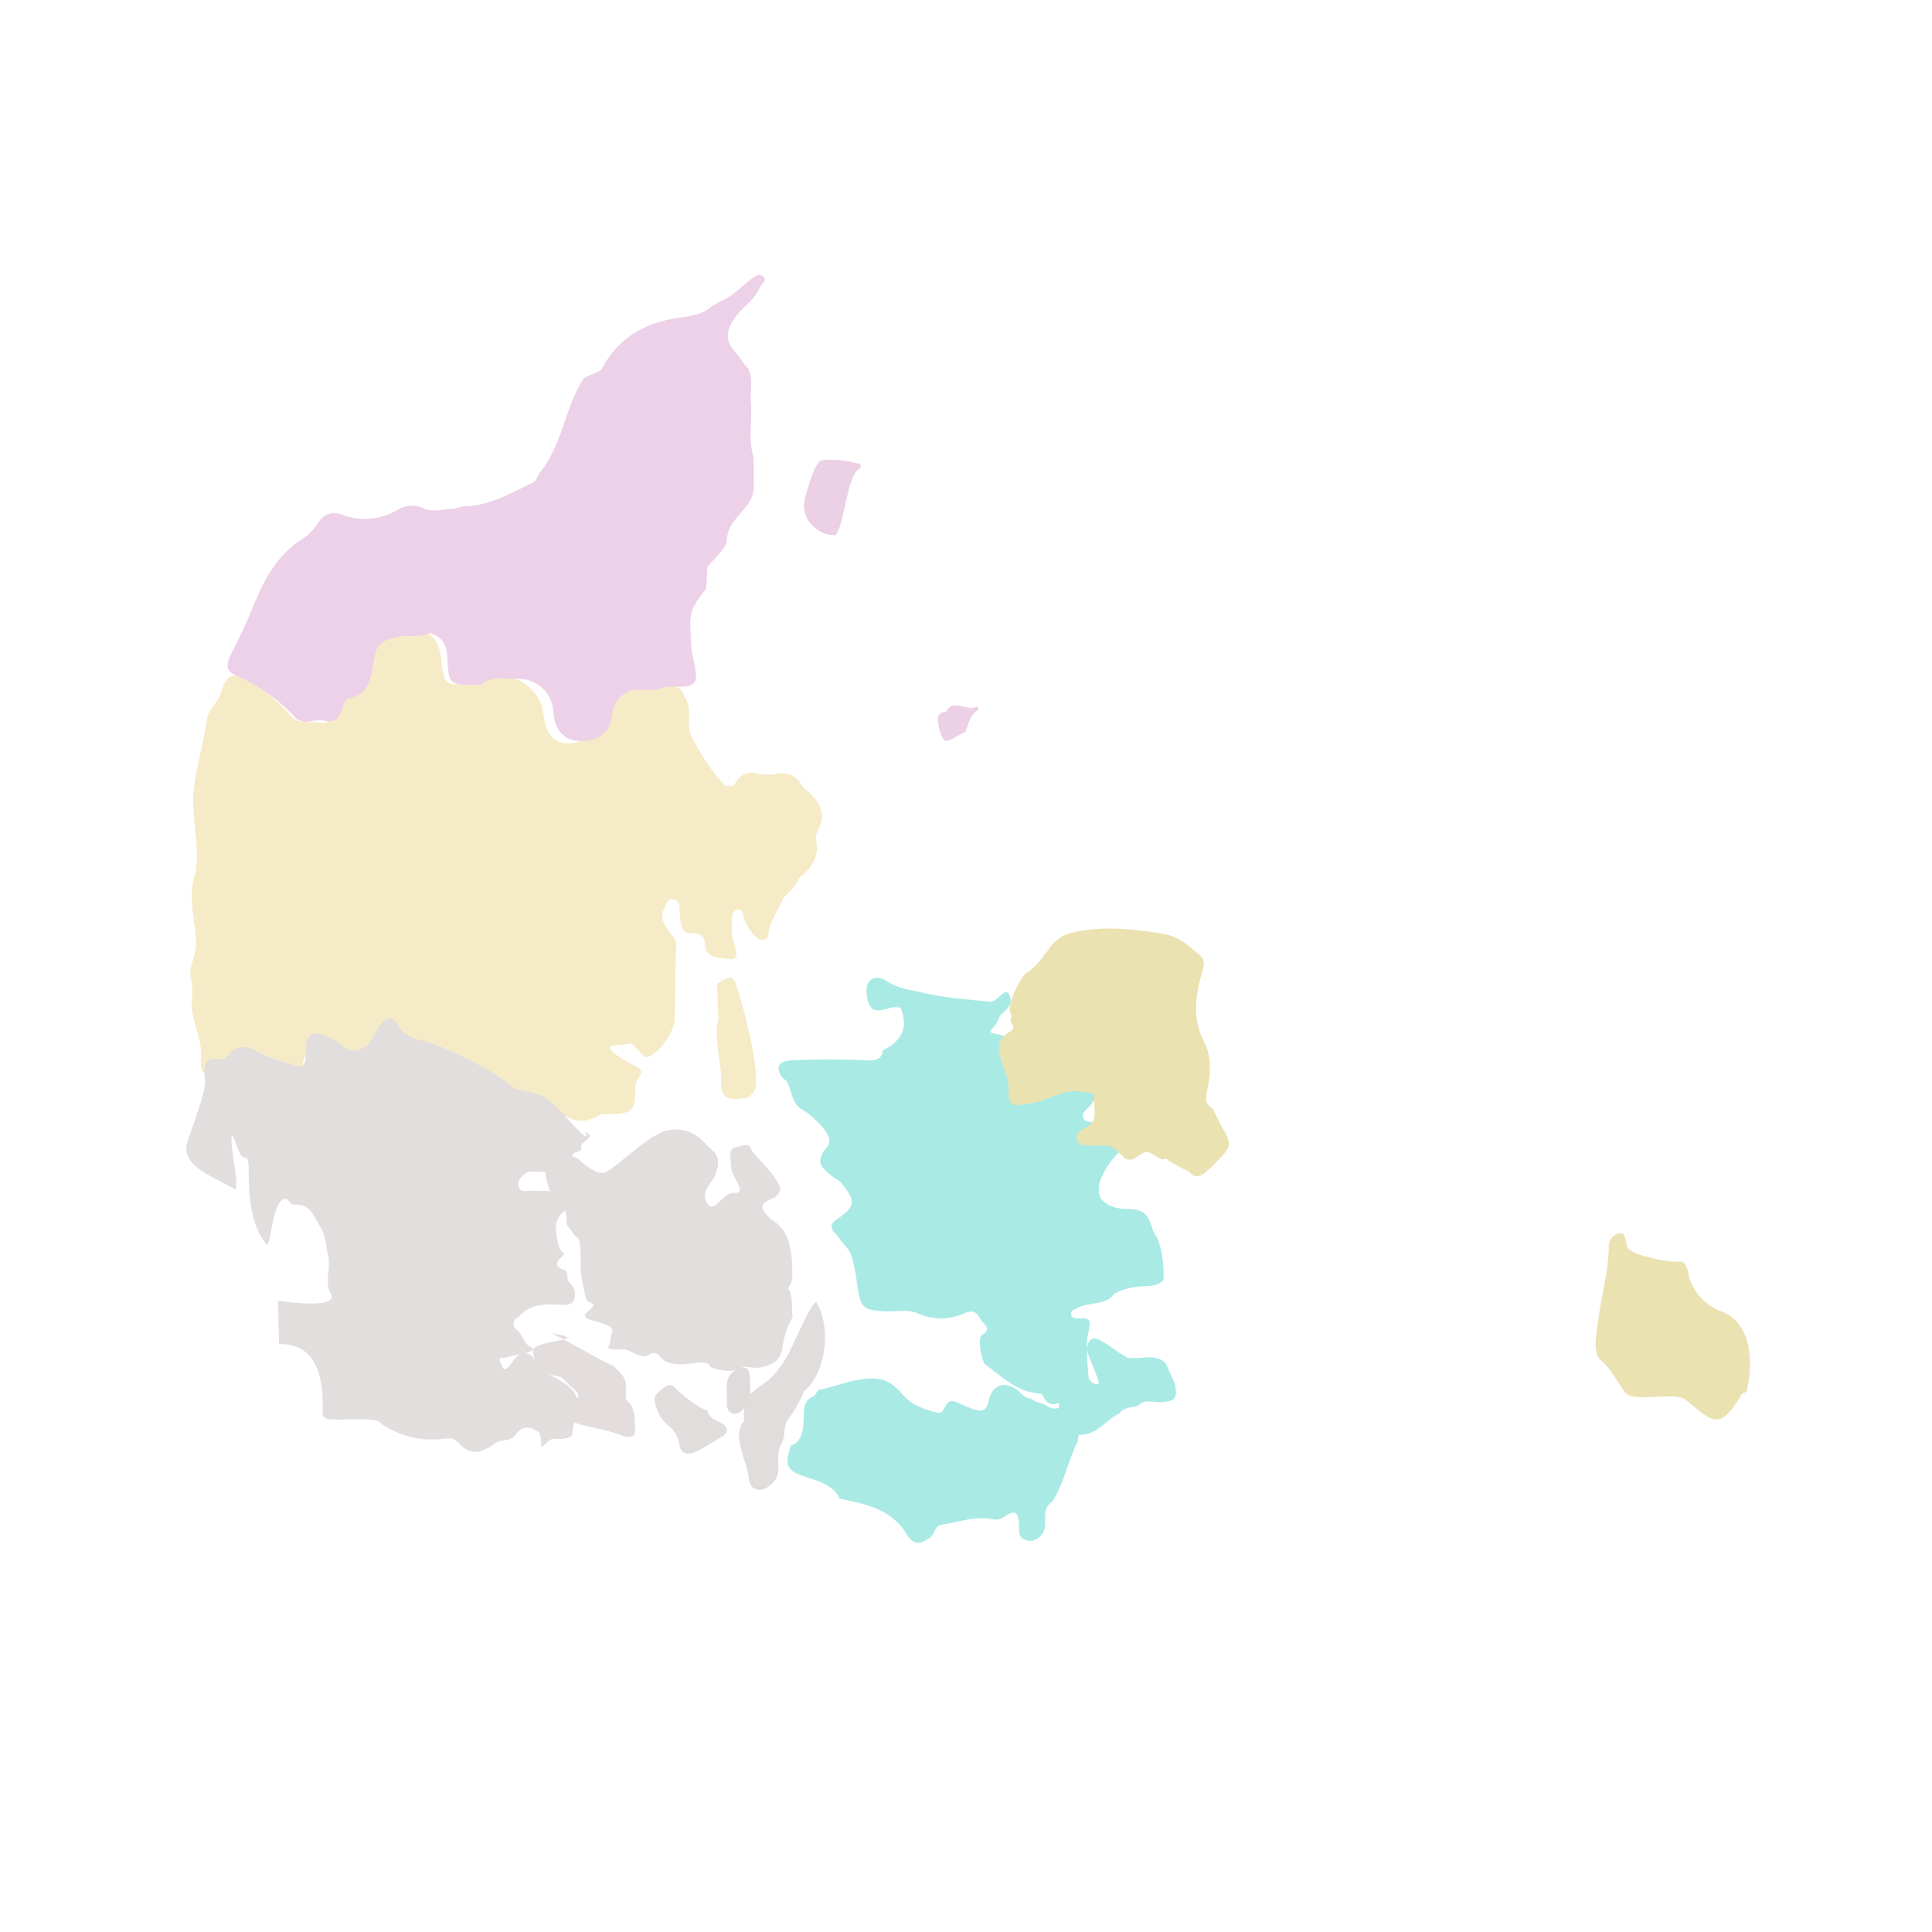
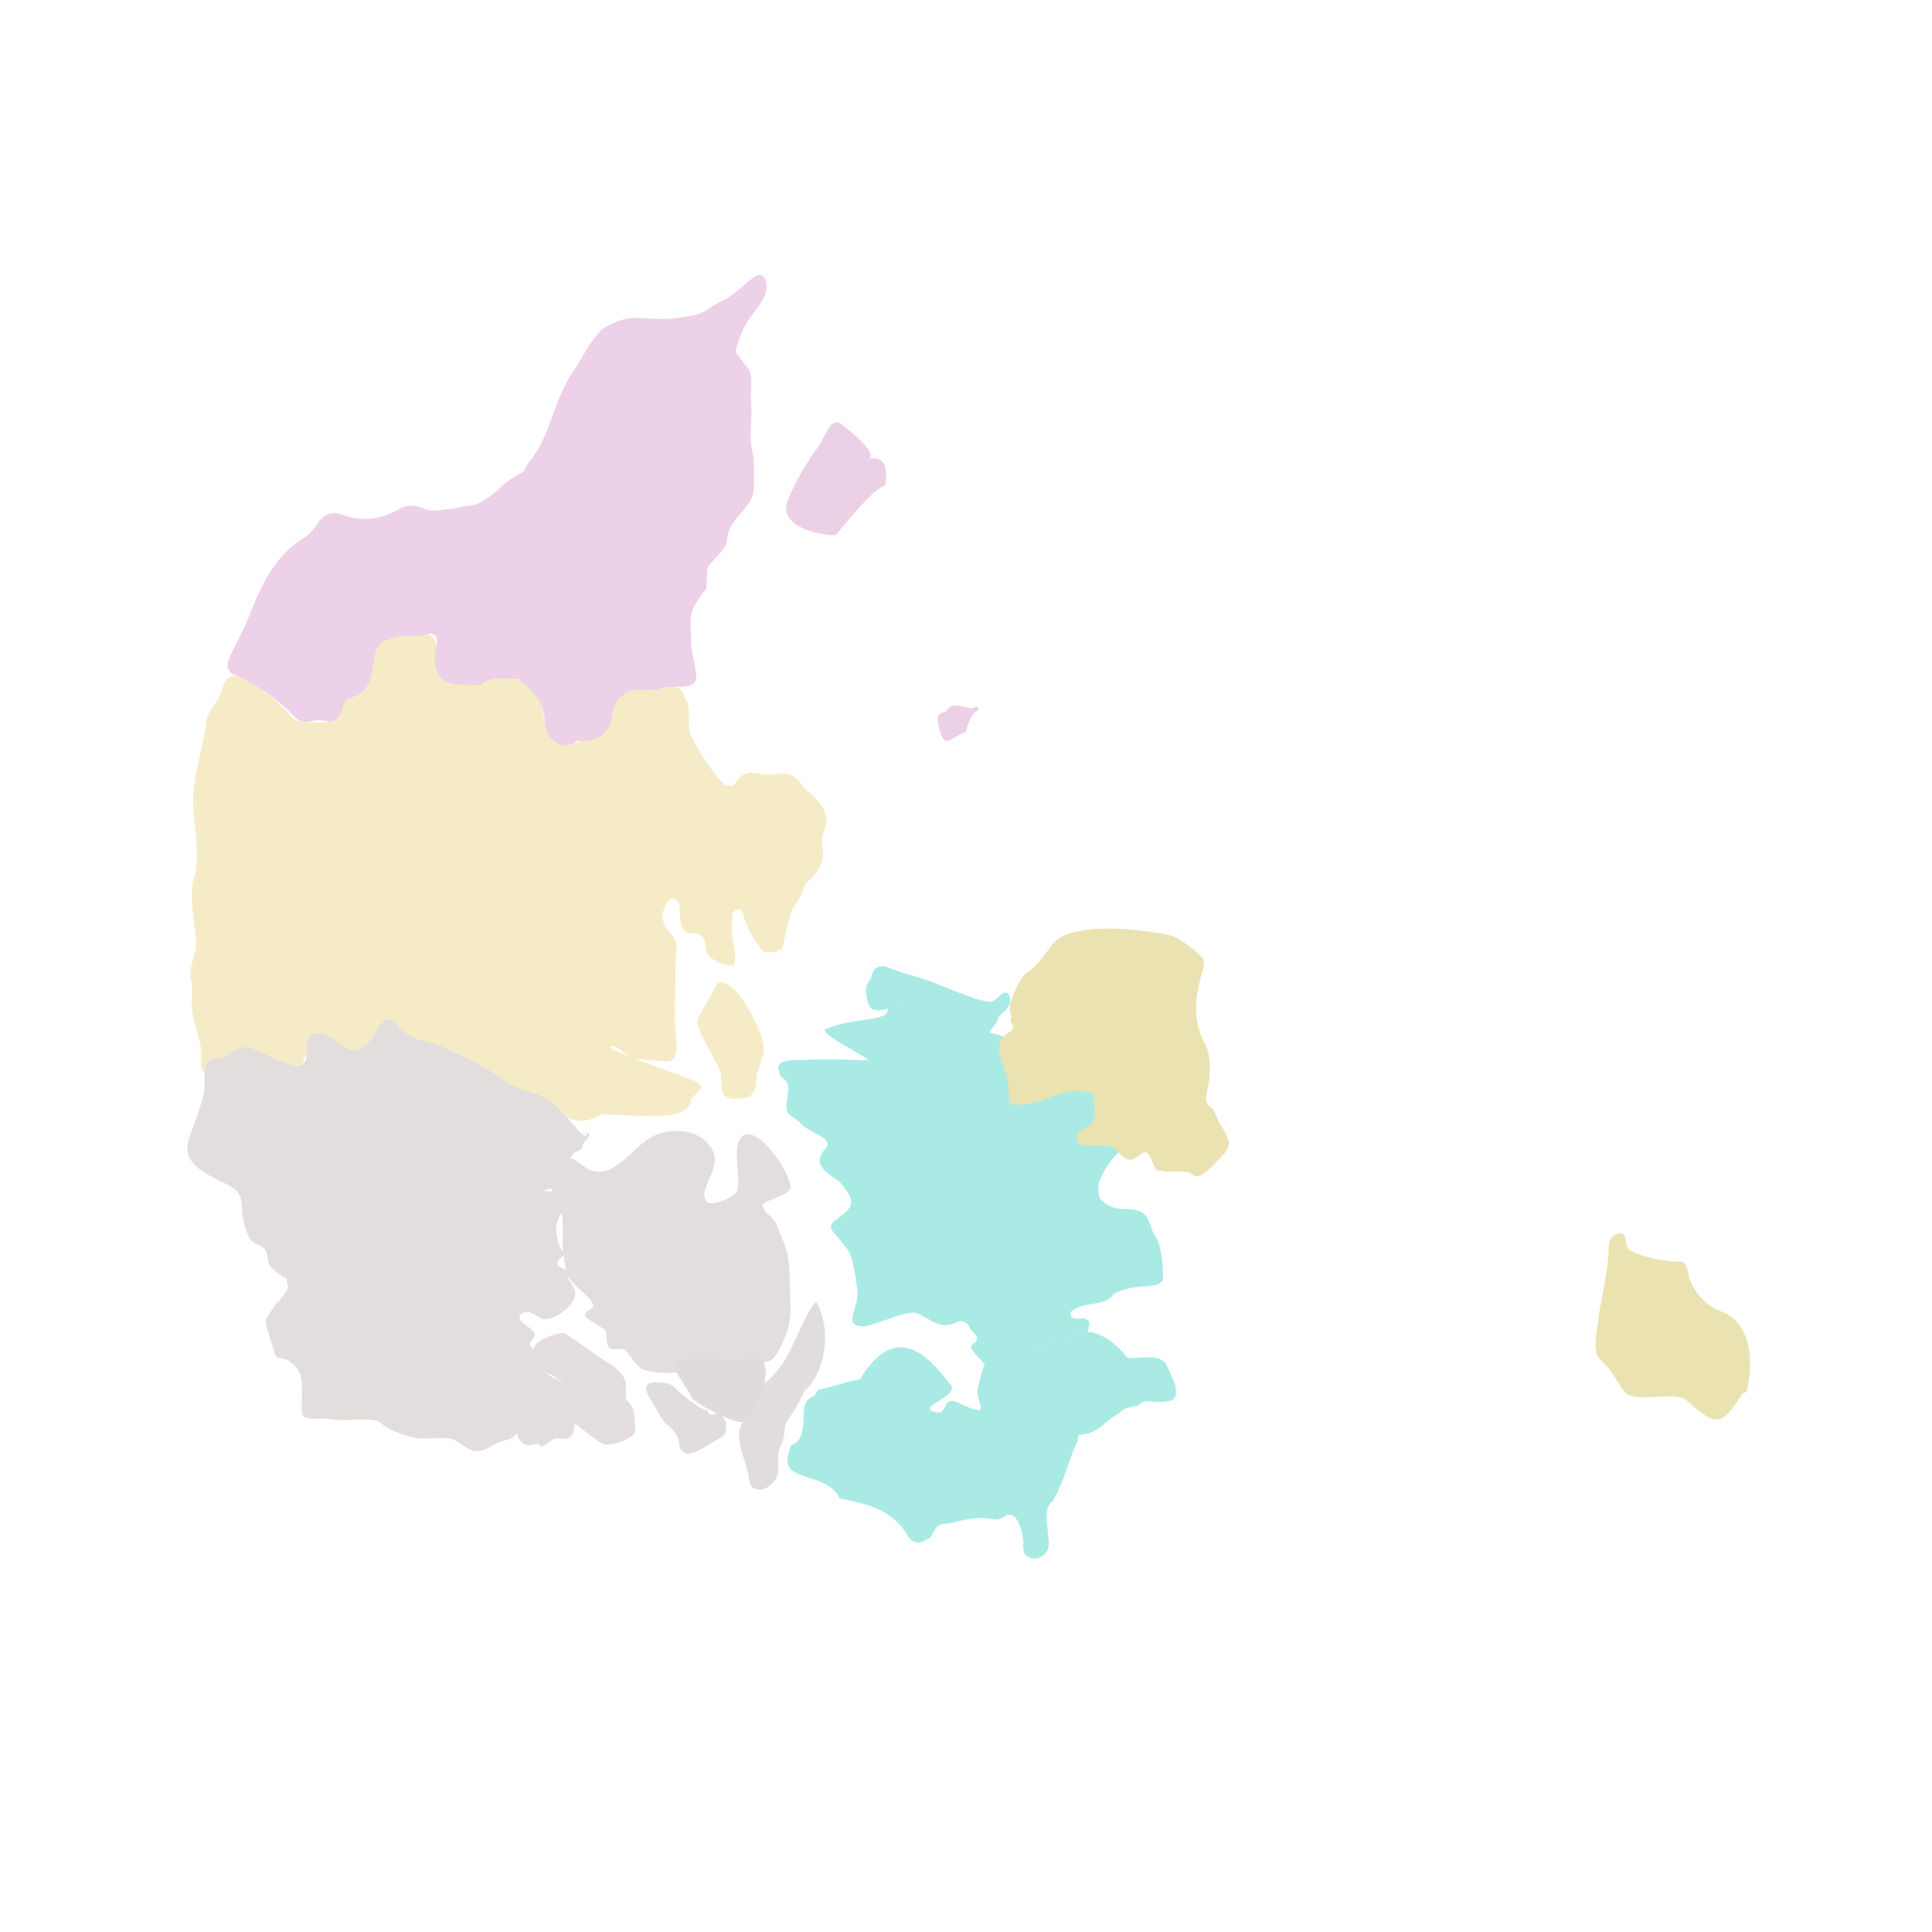
<svg xmlns="http://www.w3.org/2000/svg" id="Layer_2" data-name="Layer 2" width="400" height="400" viewBox="0 0 400 400">
  <g opacity="0.75">
-     <path d="M39.76,206.65v-3.23c-1.2-2.57.88-5.27.83-7.93-.08-4.76-1.9-10.3-.08-14.87.67-4.86-.22-8.62-.5-13.47-.34-5.8,2.06-12.3,2.75-17.87.29-2.33,2.47-3.94,3.12-6.22.9-3.16,2.13-3.87,5-2.36A30.48,30.48,0,0,1,60,148c1.78,2.07,3.63,1.3,5.62,1.54,2.49.32,3.72-.49,4.31-2.88a2.75,2.75,0,0,1,1.68-2,6.61,6.61,0,0,0,4.07-6.13c.25-4.48,2.4-6.58,6.29-7.42a22.71,22.71,0,0,1,5.38-.47c2.84.86,3.7,3.21,4,5.88.69,5.36.67,5.36,6,5,4.44-1.51,8.86-2.67,12.78,1.3a8.28,8.28,0,0,1,2.38,5.06c.45,4,2,5.83,4.85,6,3.13.22,5-1.33,5.88-5.44a7.6,7.6,0,0,1,4.47-5.8,17.79,17.79,0,0,1,5-.4,18,18,0,0,0,5.16-.11,2.86,2.86,0,0,1,3.71,1.77,3.08,3.08,0,0,1,.09.3c1.62,2.25.69,4.89,1.06,7.33,1.56,3.47,4.8,8.67,7.45,11.13h1.72c1.16-2.13,2.69-3.19,5.22-2.46a10,10,0,0,0,3.87,0,4.58,4.58,0,0,1,5.12,2.58,1.53,1.53,0,0,0,.45.46c2.55,2,4.51,4.67,3.2,7.74-.4.93-1,1.88-.8,2.84.79,3.72-1.11,6.05-3.65,8.1-.48,1.91-2.26,2.76-3.24,4.25-.84,2.07-2.33,4.09-2.87,6.28-.23.94.15,2.13-1.38,2.18-1.34,0-3-2.48-3.66-4.14-.34-.83-.21-2.41-1.52-2.18s-1,1.76-1.08,2.85v2.38c0,1.18,2,5.13,0,5-1.49-.07-5.6-.08-5.57-2.62,0-2.07-1.1-2.81-2.94-2.68-2.12.15-2.34-3-2.34-5,0-1-.24-1.86-1.29-2.07-1.21-.26-1.42,1-1.78,1.65-1.2,2.14-.23,3.66,1.76,6.14a3.37,3.37,0,0,1,.61,2.26c-.22,4.14-.22,10.53-.3,14.62-.06,2.81-3.32,7.52-5.86,8.09-.7.16-2.64-3-3.3-2.87-1.7.28-1.81.21-4.2.54-1,.73,3.56,3.37,5.19,4.12,2.84,1.31-.08,2,0,4.75.09,5.42-1.39,5.12-7.25,5.25-4.36,2.89-7.47.71-11.53-2.9-1.35-1.2-3-1.75-4-.35-2.06,2.77-4.34,1.9-6.77,1.17a8.35,8.35,0,0,1-2.49-1.76c-4.54-3.48-9.34-6.47-14.92-7.72a9.06,9.06,0,0,1-4.59-2.94c-1.63-2-2.55-.57-3.48.8s-1.58,3.55-3.84,3.72c-2,.23-3.51-.85-5.14-1.8-3.49-2.07-4.52-1.48-5,2.46-.19,1.75-.59,3.17-2.73,2.89a22.48,22.48,0,0,1-6.27-2.77,4.92,4.92,0,0,0-6.12.05,3.58,3.58,0,0,1-4.46,1c-1.78-.82-1.36-2.43-1.28-3.81C41.84,214.74,39.25,210.73,39.76,206.65Z" fill="#f1e5b4" />
-     <path d="M89,131.07c-1.75.86-3.64.55-5.49.6-5.28,1-5.58,1.5-6.34,6.5-.41,2.67-1.12,5.52-4.55,6.28-1.33.3-1.43,1.31-1.71,2.21-.59,1.91-1.49,3.17-3.9,2.51a8.23,8.23,0,0,0-3,.23,3.14,3.14,0,0,1-2.82-.78,36.89,36.89,0,0,0-12.49-8.84c-2.44-1-1.53-3-.78-4.5a102.07,102.07,0,0,0,4.67-10.2h0c2.3-5.5,5.11-10.65,10.62-13.89a11,11,0,0,0,2.08-2.1c1.33-2.4,3.12-3.55,5.91-2.39a13.23,13.23,0,0,0,10.88-1,5.5,5.5,0,0,1,5.5-.48c2.08,1,4.16.09,6.32.15l2.08-.56c5.29,0,9.57-2.66,14.09-4.74,1-.45,1.13-1.23,1.51-2h0c4.86-5.72,5.2-13.35,9.18-19.57.65-.88,3.34-1.23,3.86-2.19h0c3.32-6.25,8.68-9.46,15.86-10.52,2.27-.33,4.91-.56,6.8-2.33l1.79-1c2.43-1,4.16-2.83,6.13-4.42.72-.58,1.77-1.55,2.67-.9,1.22.87-.28,1.67-.6,2.46-1.1,2.71-3.89,4.16-5.42,6.61s-1.7,4.44.37,6.67c1,1.06,1.59,2.38,2.66,3.37,1.17,2.29.36,4.73.58,7.1.34,3.78-.67,7.62.58,11.35v5.44c.5,5-5.05,6.52-5.54,11.36-.06,2.31-2.66,4-4.05,5.92l-.26,4.5c-4.07,4.91-3.25,5.84-3.12,11.26.07,2.13.84,4.24,1,6.4.19,1.71-.55,2.33-2.21,2.54-1.89.24-3.89-.35-5.68.69l-5.32.05a6,6,0,0,0-4.16,5.39c-.48,3.75-3.41,5.52-7.29,5.13-2.84-.29-4.66-2.57-4.87-6.1a7.09,7.09,0,0,0-7.41-6.72H107c-2.54.06-5.28-.76-7.47,1.25h-.68c-5.89,0-5.89,0-6.24-5.57C92.56,133.85,91.75,131.81,89,131.07Z" fill="#e7c1e0" />
-     <path d="M166.35,229.88c-2.42-1.23-2.32-3.68-3.28-5.65-.24-.67-1.09-.91-1.37-1.5-1.09-2-.4-3,2-3.18a155.68,155.68,0,0,1,15.94,0c1.73.11,3.14-.49,3.08-2,5.29-2.78,4.79-5.9,3.79-8.78-2-1.68-.16.1,0,0,1.33-2.44,1.25.59,0,0-1.92-.91-3.64,1-5.68.22h0c-1.29-.64-1.82-4.18-1.13-5.37a2.45,2.45,0,0,1,.28-.39c1-1.31,2.62-.79,3.78,0,2.19,1.43,4.74,1.75,7.25,2.27,3.64,1,10.31,1.54,14,1.89,1.52.14,3.12-3.33,4-1.4s-.64,3.11-2,4.28c-1.21,3.65-3.7,3.21-.12,3.92a2.58,2.58,0,0,1,1.89,1.75c1.68,1.77,1.36,4,1.3,6s.47,3.22,3,2.32c2.19-.77,4.57-.9,6.75-2s4.7-1.33,6.71.39c1.5,1.28.82,4.53-1.15,6.61-.62.66-1.56,1.22-1.09,2.23s1.62.74,2.52.79a11,11,0,0,1,4.55.72,4.06,4.06,0,0,1,1.27,1,2.89,2.89,0,0,1-.55,4.19,15.42,15.42,0,0,0-3.9,5.33,5.34,5.34,0,0,0-.31,4.62l1.09,1a7,7,0,0,0,3.61,1.12c4.25.08,5,.71,6.21,4.72a2.23,2.23,0,0,0,.56.83c1.31,2.44,1.71,6.76,1.52,9.27-1.68,1.63-4,1-6,1.41a11.86,11.86,0,0,0-4.22,1.4c-1.53,2.42-5.39,1.6-7.81,3-.52.29-1.09.41-1.09,1.08,0,.9.78,1,1.52,1,2.61-.2,2.61.43,2.07,2.82-.67,2.91-.16,6.08,0,9.21a1.92,1.92,0,0,0,2,1.6c.83,0-2.46-6.48-2.33-7.31.75-4.65,3.8-.83,8.37,1.8,2.59.53,5.47-1,7.85,1,.43.78,1.77,3.78,2.07,4.6.52,3,0,3.48-3.34,3.62-1.4.06-3-.75-4.2.67-1.36.5-3,.27-4,1.64-2.8,1.33-4.46,4.44-8.14,4.43-.48,0-.43.91-.51,1.44-2.05,4.06-2.78,8.52-5.22,12.39-2.56,1.65-.84,4.4-1.91,6.43-.81,1.09-1.69,2-3.37,1.62-1.93-.48-1.61-1.92-1.65-3.21-.05-2-.43-3.59-3-1.69a3.28,3.28,0,0,1-2.7.48c-3.52-.72-6.74.69-10.11,1.11-2.05.25-1.52,2.66-3.28,3.12-1.84,1.44-3.33.34-4.1-1-3-5.18-8.43-6.37-13.92-7.46-1.09-2.47-3.75-3.46-6.06-4.18-4.86-1.5-5.57-2.31-4-6.88h0c2.73-.6,2.57-4.77,2.64-6.83.05-1.58.49-2.73,2.13-3.33l.86-1.28c2.67-.49,6-1.76,8.67-2.17,4.12-.62,6.12.09,8.45,2.74,2.05,2.33,3.34,2.93,6.75,3.94,1.73.52,1.84,0,2.45-1.17,1.22-2.38,2.88,0,6.76.89,1.45.31,1.92-.8,2.19-2,.64-3.37,3.48-4.31,6.2-2,.8.68,1.33,1.54,2.56,1.54,1.18,1,2.26.79,3.47,1.59a2.58,2.58,0,0,0,2.25.38c.52-1.52-.62-.87-.62-.87-.87.25-1.87.06-2.88-2.1-5-.15-8.06-3.44-11.6-6-.37-.26,0,.14-.25-.23-.64-.93-1.47-5.28-.52-5.88,2.38-1.55,0-2.41-.44-3.5-.59-1.34-1.52-1.76-3.13-1.07a11.7,11.7,0,0,1-9.67.07c-2.28-1-4.68-.28-7-.45-4.28-.29-4.84-.73-5.47-4.71-.3-2.08-.83-6.82-2.15-8.31-.9-1-1.62-2.18-2.58-3.15s-1-1.94.26-2.76h0c4.12-2.86,4.23-3.85.8-7.93l-1.5-1c-2.11-1.66-3.9-3-1.28-6,1.64-1.9-.69-4.29-2.44-5.87A10.26,10.26,0,0,0,166.35,229.88Z" fill="#8ce3dc" />
-     <path d="M103.78,223.21l1.66,1.28c2,1.9,5,1.17,7.31,2.68a22.17,22.17,0,0,1,4.57,4.27c5.5,6.22,4,3,3.67,2.88,2.74.87-.52,1.94-.73,3a.69.69,0,0,1-.26,1l0,0c-.56.15-1.35.36-1.45.8-1.06,4.45-4.73,3.39-7.89,3.47a2.5,2.5,0,0,0-2,.43c-.89.76-1.73,1.63-1.2,2.83s1.82.59,2.78.69a24.05,24.05,0,0,0,2.44,0c.73,0,5.57.65,5.65,1.49s.4,1.67-.46,2.11c-3.75,1.9-2.82,5.05-2.17,7.88.38,1.66,1.88,1.12.46,2.36s-1,2.09.78,2.58c.76.21.28,1.9.89,2.5a3.34,3.34,0,0,1,1.16,3.28c-.38,1.58-1.83,1.47-3.11,1.39-3.18-.19-6.26-.12-8.48,2.53a1.48,1.48,0,0,0-1,1.91,1.51,1.51,0,0,0,.61.75c1.31,1,1.27,2.85,3.09,3.72,1.61.78-3.37,1.43-4.91,1.92s-2.36-.63-1.26,1.92c.92,2.12,2.3-2.07,3.86-2.53s2.41.06,3.29,1.78c1.6,3.16,9.54,4.21,8.22,9-.28.62-.68,5.1-.8,5.75-.17,1-2.56,1.19-3.73,1s-2.7,2.34-2.73,1.52c0-1.09.06-2.49-.81-3.09-1.33-.9-3.06-1.13-4.24.44-1.74,2.32-2.7.64-4.93,2.42-3,2-5,1.92-7.23-.5a2.07,2.07,0,0,0-1.72-.82,8.54,8.54,0,0,0-1.06,0,18.19,18.19,0,0,1-13.78-3.61h.05c-3-.79-6.15-.19-9.23-.35-1.21-.06-2.36,0-2.3-1.61.2-5.73-.53-14.2-9-14l-.27-9c3.18.5,12.95,1.62,10.89-1.63-1.21-1.91,0-4.9-.39-7.39-.9-3.6-.21-3.91-2.27-7.23-1.06-1.79-1.87-3.81-4.71-3.6-.71.05-1.13-.69-1.6-1.17-3.46-.78-3.18,11.91-4.55,9-4.24-5.5-3.18-15.09-3.45-16.25-.12-.64,0-1.38-1-1.44s-2.17-5.07-2.43-4.32c-.55,1.62,1.51,9.38.77,11-4.5-2.51-11.26-4.82-10.07-9.5.51-2,4.24-11.21,3.7-13.28-.06-2.21-.81-4.84,3.32-4.16.77.13,1.34-.75,1.9-1.28,1.59-1.51,3.26-1.55,5.25-.54a25.53,25.53,0,0,0,7.26,2.7c2.43,1.28,3.18.49,3.18-2,0-4.65,1.33-5.22,5.9-2.89,1.76.9,3,3.3,5.67,1.78,2.12-1,2.57-3.2,3.8-4.81,1.48-1.95,2.47-1.75,3.76-.07,1.12,2.53,3.47,2.76,6,3.53,4.86,1.49,9.36,4,13.78,6.49A13.81,13.81,0,0,0,103.78,223.21Z" fill="#dad3d3" />
-     <path d="M153.69,283.17c-2.18,1.06-4.35.69-6.51-.08-.46-1-1.33-1-2.23-1-2.57.25-6.65,1.17-8.34-1.3a1.48,1.48,0,0,0-2.05-.4h0c-2.14,1.35-3.61-1-5.54-1-.88,0-3.59.23-3-.65.5-.71.25-2,.67-2.75.86-1.61-2.79-2.14-4.59-2.79-3.35-1.23,3.17-2.71-.33-3.71-.64-.18-1.51-5.83-1.53-6.48,0-1.42,0-2.85-.09-4.27-.09-2.22-.21-2.28-1.28-3-.07-.43-1.63-2.08-1.6-2.51.3-3.92-1.69-3.28-3.34-6.59-.29-.46-1.27-3.6-.93-4,1.55-1.15,4.55-4.51,6.77-2.64,1,.86,4.11,3.82,6,2.52,2.91-1.92,7-5.9,10.08-7.51a7.76,7.76,0,0,1,9.45,1c.81.72,1.48,1.63,2.33,2.28,1.88,1.44.92,5.14-.73,6.8-.18.52-.6.93-.74,1.45a2.69,2.69,0,0,0,.61,3c1,.74,1.76-.4,2.43-1s1.66-1.65,2.77-1.56c3.07.23-.63-3.33-.6-5.41,0-1.43-.84-3.68,1-4.07,2.13-.46,2.64-.87,3.19.5s7.39,7.17,5.7,9c-.38.38-.69,1-1.14,1.09-3.71,1.17-2.13,2.77-.41,4.41,3.95,2.26,4.29,6.67,4.34,11.22a3.9,3.9,0,0,1-.94,3c1.2,1.33.71,4.66,1,6a16.18,16.18,0,0,0-2.13,6.5c-.49,2.73-2.56,3.73-5.34,4C155.26,283.23,154.67,282.75,153.69,283.17Z" fill="#dad3d3" />
-     <path d="M241.58,239.8c-1.47,1.08-3.14-1.91-4.81-1.18h0c-1.42.71-2.68,2.6-4.5.6l-.71-.67c-1.55-2.08-3.87-1.17-5.9-1.37-1-.1-2.15.09-2.62-1-.57-1.29.53-2.17,1.46-2.54,3.16-1.44,1.87-4.06,2-6.27.09-1.4-1.2-1.08-2.17-1.31-4-.82-7.1,1.75-10.75,2.33-4.68.74-4.76.89-4.77-3.42,0-2.92-3.56-7.78-1.08-10.35,1.15-1.19,3-1.33,1.51-3-.1-2,.74.09-.1-2-.65-1.65,2.16-7.53,3.51-8.31,2-1.18,3-3,4.39-4.62,1.81-3,4.64-3.75,8.11-4.18,5.28-.65,10.31,0,15.49.79,3.33.48,5.6,2.57,7.86,4.54,1.31,1.15.55,2.8.15,4.33-1.23,4.61-1.75,9,.72,13.69,1.33,2.52,1.38,6.11.71,9.28-.33,1.58-1,3.25,1,4.38l1.43,3c2.85,4.73,2.59,4.7-1.15,8.55-2.29,2.37-3.67,3.19-5,1.72-.42-.45-4.8-2.37-4.87-3" fill="#e3d897" />
-     <path d="M148.73,211.27l-.26-7.62c3.21-2,3.37-1.7,4.45,1.76,1.23,3.92,3.87,14.34,3.61,18.58a3.53,3.53,0,0,1-1.68,3.26h0c-4.86.76-5.67.14-5.58-4.62C149.33,221.06,147.63,212.73,148.73,211.27Z" fill="#f1e5b4" />
+     <path d="M39.76,206.65v-3.23c-1.2-2.57.88-5.27.83-7.93-.08-4.76-1.9-10.3-.08-14.87.67-4.86-.22-8.62-.5-13.47-.34-5.8,2.06-12.3,2.75-17.87.29-2.33,2.47-3.94,3.12-6.22.9-3.16,2.13-3.87,5-2.36A30.48,30.48,0,0,1,60,148c1.78,2.07,3.63,1.3,5.62,1.54,2.49.32,3.72-.49,4.31-2.88a2.75,2.75,0,0,1,1.68-2,6.61,6.61,0,0,0,4.07-6.13c.25-4.48,2.4-6.58,6.29-7.42a22.71,22.71,0,0,1,5.38-.47c2.84.86,3.7,3.21,4,5.88.69,5.36.67,5.36,6,5,4.44-1.51,8.86-2.67,12.78,1.3a8.28,8.28,0,0,1,2.38,5.06c.45,4,2,5.83,4.85,6,3.13.22,5-1.33,5.88-5.44a7.6,7.6,0,0,1,4.47-5.8,17.79,17.79,0,0,1,5-.4,18,18,0,0,0,5.16-.11,2.86,2.86,0,0,1,3.71,1.77,3.08,3.08,0,0,1,.09.3c1.62,2.25.69,4.89,1.06,7.33,1.56,3.47,4.8,8.67,7.45,11.13h1.72c1.16-2.13,2.69-3.19,5.22-2.46a10,10,0,0,0,3.87,0,4.58,4.58,0,0,1,5.12,2.58,1.53,1.53,0,0,0,.45.46c2.55,2,5.56,5.15,4.25,8.21a7.19,7.19,0,0,0-.63,3.5c.79,3.72-.85,5.95-3.39,8a18.51,18.51,0,0,1-2.74,5.25,68.41,68.41,0,0,0-2,7.83c-.23.94-1.89,1.13-3.42,1.17-1.34,0-3.78-5.06-4.44-6.72-.34-.83-.21-2.41-1.52-2.18s-1,1.76-1.08,2.85v2.38c0,1.18,1.66,6.51-.34,6.42-1.49-.07-5.27-1.46-5.24-4,0-2.07-1.1-2.81-2.94-2.68-2.12.15-2.34-3-2.34-5,0-1-.24-1.86-1.29-2.07-1.21-.26-1.42,1-1.78,1.65-1.2,2.14-.23,3.66,1.76,6.14a3.37,3.37,0,0,1,.61,2.26c-.22,4.14-.22,10.53-.3,14.62-.06,2.81,1.32,8.31-1.22,8.88-.7.16-6.29-.62-6.95-.52-1.7.28-2.8-2.93-5.19-2.6-1,.73,15.07,6.12,16.7,6.87,2.84,1.31,2.84,1.31,0,4,.09,5.42-12.9,3.09-18.76,3.23-4.36,2.89-7.47.71-11.53-2.9-1.35-1.2-3-1.75-4-.35-2.06,2.77-4.34,1.9-6.77,1.17a8.35,8.35,0,0,1-2.49-1.76c-4.54-3.48-9.34-6.47-14.92-7.72a9.06,9.06,0,0,1-4.59-2.94c-1.63-2-2.55-.57-3.48.8s-1.58,3.55-3.84,3.72c-2,.23-3.51-.85-5.14-1.8-3.49-2.07-4.52-1.48-5,2.46-.19,1.75-.59,3.17-2.73,2.89a22.48,22.48,0,0,1-6.27-2.77,4.92,4.92,0,0,0-6.12.05,3.58,3.58,0,0,1-4.46,1c-1.78-.82-1.36-2.43-1.28-3.81C41.84,214.74,39.25,210.73,39.76,206.65Z" fill="#f1e5b4" />
+     <path d="M89,131.07c-1.75.86-3.64.55-5.49.6-5.28,1-5.58,1.5-6.34,6.5-.41,2.67-1.12,5.52-4.55,6.28-1.33.3-1.43,1.31-1.71,2.21-.59,1.91-1.49,3.17-3.9,2.51a8.23,8.23,0,0,0-3,.23,3.14,3.14,0,0,1-2.82-.78,36.89,36.89,0,0,0-12.49-8.84c-2.44-1-1.53-3-.78-4.5a102.07,102.07,0,0,0,4.67-10.2h0c2.3-5.5,5.11-10.65,10.62-13.89a11,11,0,0,0,2.08-2.1c1.33-2.4,3.12-3.55,5.91-2.39a13.23,13.23,0,0,0,10.88-1,5.5,5.5,0,0,1,5.5-.48c2.08,1,4.16.09,6.32.15l2.08-.56c5.29,0,7.26-4.73,11.78-6.81,1-.45,1.13-1.23,1.51-2h0c4.86-5.72,5-12.28,9-18.5.65-.88,3.31-5.29,3.83-6.25l2.42-3c6.5-4.25,8.79-1.4,16-2.46,2.27-.33,4.91-.56,6.8-2.33l1.79-1c2.43-1,4.16-2.83,6.13-4.42.72-.58,1.77-1.55,2.67-.9,1.22.87.79,3.07.47,3.86-1.1,2.71-2.05,3-3.58,5.5a22,22,0,0,0-2.54,6.38c1,1.06,1.59,2.38,2.66,3.37,1.17,2.29.36,4.73.58,7.1.34,3.78-.67,7.62.58,11.35v5.44c.5,5-5.05,6.52-5.54,11.36-.06,2.31-2.66,4-4.05,5.92l-.26,4.5c-4.07,4.91-3.25,5.84-3.12,11.26.07,2.13.84,4.24,1,6.4.19,1.71-.55,2.33-2.21,2.54-1.89.24-3.89-.35-5.68.69l-5.32.05a6,6,0,0,0-4.16,5.39c-.48,3.75-3.41,5.52-7.29,5.13-2.7,2.37-6.44-.1-6.65-3.63-.12-3.82-1.3-5.91-5.63-9.18H107c-2.54.06-5.28-.76-7.47,1.25h-.68c-5.89,0-8.53,0-8.88-5.57C89.93,133.85,91.75,131.81,89,131.07Z" fill="#e7c1e0" />
+     <path d="M225.37,275.77s3.88,0,8,5.29c2.59.53,5.47-1,7.85,1,.43.78,1.77,3.78,2.07,4.6.52,3,0,3.48-3.34,3.62-1.4.06-3-.75-4.2.67-1.36.5-3,.27-4,1.64-2.8,1.33-4.46,4.44-8.14,4.43-.48,0-.43.91-.51,1.44-2.05,4.06-2.78,8.52-5.22,12.39-2.56,1.65,0,8.09-1,10.12-.81,1.09-1.69,2-3.37,1.62-1.93-.48-1.61-1.92-1.65-3.21-.05-2-1.3-7.28-3.91-5.39a3.28,3.28,0,0,1-2.7.48c-3.52-.72-6.74.69-10.11,1.11-2.05.25-1.52,2.66-3.28,3.12-1.84,1.44-3.33.34-4.1-1-3-5.18-8.43-6.37-13.92-7.46-1.09-2.47-3.75-3.46-6.06-4.18-4.86-1.5-5.57-2.31-4-6.88h0c2.73-.6,2.57-4.77,2.64-6.83.05-1.58.49-2.73,2.13-3.33l.86-1.28c2.67-.49,6-1.76,8.67-2.17,8.43-14.21,16.37-1.55,18.7,1.11,2.05,2.33-6.91,4.56-3.5,5.58,1.73.52,1.84,0,2.45-1.17,1.22-2.38,2.88,0,6.76.89,1.45.31-.38-2.87-.11-4.1.64-3.37,1.42-5.63,1.67-5.39" fill="#8ce3dc" />
+     <path d="M204,282.56c-.37-.26,0,.14-.25-.23-.64-.93-3.46-3.28-2.51-3.88,2.38-1.55,0-2.41-.44-3.5-.59-1.34-1.52-1.76-3.13-1.07-3,1.42-4.62-.56-7.68-1.93-2.28-1-9.18,2.82-11.52,2.65-4.28-.29-.34-3.83-1-7.81-.3-2.08-.83-6.82-2.15-8.31-.9-1-1.62-2.18-2.58-3.15s-1-1.94.26-2.76h0c4.12-2.86,4.23-3.85.8-7.93l-1.5-1c-2.11-1.66-3.9-3-1.28-6,1.64-1.9-3-3-4.78-4.61a10.26,10.26,0,0,0-2.3-1.9c-2.42-1.23,0-4.93-.94-6.9-.24-.67-1.09-.91-1.37-1.5-1.09-2-.4-3,2-3.18a155.68,155.68,0,0,1,15.94,0c1.73.11-8.8-4.76-8.85-6.3,5.29-2.78,14-1.59,13-4.47-2-1.68,2.55.07,2.7,0,1.33-2.44,1.25.59,0,0-1.92-.91-3.64,1-5.68.22h0c-1.29-.64-1.82-4.18-1.13-5.37a2.45,2.45,0,0,1,.28-.39c1-1.31.28-3.21,3.28-3.21a61.18,61.18,0,0,0,7.25,2.41c3.64,1,10.81,4.61,14.47,5,1.52.14,3.12-3.33,4-1.4s-.64,3.11-2,4.28c-1.21,3.65-3.7,3.21-.12,3.92a2.58,2.58,0,0,1,1.89,1.75c1.68,1.77,1.36,4,1.3,6s.47,3.22,3,2.32c2.19-.77,4.57-.9,6.75-2s4.7-1.33,6.71.39c1.5,1.28,3.15,4.3,1.18,6.37-.62.66-1.37,2.24-.9,3.26s-.91-.05,0,0a11,11,0,0,1,4.55.72,4.06,4.06,0,0,1,1.27,1,2.89,2.89,0,0,1-.55,4.19,15.42,15.42,0,0,0-3.9,5.33,5.34,5.34,0,0,0-.31,4.62l1.09,1a7,7,0,0,0,3.61,1.12c4.25.08,5,.71,6.21,4.72a2.23,2.23,0,0,0,.56.83c1.31,2.44,1.71,6.76,1.52,9.27-1.68,1.63-4,1-6,1.41a11.86,11.86,0,0,0-4.22,1.4c-1.53,2.42-5.39,1.6-7.81,3-.52.29-1.09.41-1.09,1.08,0,.9.78,1,1.52,1,2.61-.2,2.61.43,2.07,2.82" fill="#8ce3dc" />
+     <path d="M111.1,282.13c2.08,4.1,8.88,3.49,8.15,9.21-.19,1.46,0,4.76-.93,5.92s-2.47.38-3.53.62c-.63.14-2.31,1.75-2.65,1.68s-.32-.52-.81-.6c-.66-.1-1.36.37-2,.27a2.82,2.82,0,0,1-2.29-2.49,3.71,3.71,0,0,1-2.53,1.44,14.07,14.07,0,0,0-3.19,1.47c-3.06,1.7-4.17.42-6.68-1.22-2.13-1.4-6-.24-8.51-.71s-5.89-1.67-7.77-3.49c-3.25-.84-6.59.21-9.82-.38-2.4-.44-5.82.61-6-1.36-.42-4.17,1.25-8.23-2.76-10.73-2-1.24-2.37.25-3-1.92l-1.46-4.76c-.38-1.23-.48-1.23,0-2.26a24,24,0,0,1,2.34-3.55l.12,1.11c-.19-1.76,1-1.8,1.62-3.29.42-1,.29-.17.08-1.36-.09-.5-.26-.68,0-1.07-.71.05-2.89-1.71-3.35-2.27-.9-1.07-.52-2.75-1.31-3.72-.93-1.14-2.39-.83-3.23-2.4a18.5,18.5,0,0,1-1.16-3.45c-.41-1.46-.22-2.93-.51-4.41-.44-2.26-2.19-2.8-4.14-3.8-2.22-1.14-5.09-2.4-6.41-4.64-1.2-2-.3-4,.4-6,.83-2.37,1.71-4.74,2.34-7.17.51-2,0-3.77.37-5.71.46-2.7,3.16-1.37,4.87-2.64,1.36-1,2.19-1.9,4-1.58,2.08.36,4,1.88,6.07,2.54,1.86.61,5,2.44,5.91,0,.64-1.71-.67-5.12,2-5.51,2.52-.36,4.49,2.16,6.48,3.13,3.43,1.66,5-2,6.57-4.27,2.7-4.07,3.55,0,6,1.49a17.17,17.17,0,0,0,4.09,1.42,47.37,47.37,0,0,1,6.6,2.65,60.84,60.84,0,0,1,10,5.78c2.85,2.12,6.39,1.8,9.17,4.11a49.73,49.73,0,0,1,4.42,4.59c.43.46,1.72,2.26,2.46,2.3s.41-.69-.07-.84c2,.63.53,1.28-.14,2.21-.22.31-.41,1.21-.51,1.33-.51.61-1.18.51-1.7,1.08-1.08,1.19-1.1,3.81-2.09,5.27-1.15,1.68-2.21,1.66-3.88,2.34-1.07.43-1.79,2.06-2.91,2.07-.79,0-2.69-1.42-2.57-2.29.2-1.45,2.71.11,3.45.23,1.39.22,2.84,0,4.26.26.83.14,2.78.28,3.34,1,1.29,1.77-1.39,2.68-2.18,3.67a5.32,5.32,0,0,0-.81,4.34,9.44,9.44,0,0,0,.46,2.16c.23.55,1,1.22,1,1.72s-1.3,1-1.36,1.75c-.09,1.19,1,.88,1.6,1.47s.31,1,.58,1.73c.36,1,1.21,1.57,1.45,2.61.59,2.56-3.19,5.33-5.41,5.83-1.79.4-2.47-.9-3.95-1.33-1.17-.34-2.52.41-2,1.5s2.79,1.87,3.05,3c.22,1-2,2-.53,2.74" fill="#dad3d3" />
+     <path d="M153.69,283.17c-3.2,1.56-5.41-1.2-7.46-1s-3.87,1.68-5.81,1.95c-1.77.24-6,.25-7.69-.82-1.24-.77-2.12-2.63-3.18-3.63s-2.48.27-3.39-.66-.29-3-.93-3.68c-.42-.44-4.06-2.39-4.14-2.91-.15-1,1.94-1.35,1.71-2.3-.42-1.71-4.61-4.15-5.42-6.28a46.4,46.4,0,0,1-.92-6c0-3.9.45-5.34-.9-8.92-1.27-3.37-3.91-4.37-1.19-7.49,4-4.63,5.49.93,9.19,1.16,4.91.3,7.89-5.92,12.23-7.62,3.94-1.54,9.53-1.18,11.78,3.28,1.91,3.78-3.3,8-1.25,10.55.88,1.1,5.61-.88,6.19-2.09,1-2-.73-7.91.48-10.5,2.52-5.36,10.75,6.22,10.69,9.75,0,1.34-5.82,2.85-5.77,3.39.2,2,2.08,2.39,2.71,3.91,2.11,5.11,2.81,6,2.88,11.92.06,4.58.79,7.7-1.28,12.37C159.38,284,159,280.89,153.69,283.17Z" fill="#dad3d3" />
+     <path d="M240.25,242.25c-1.47,1.08-1.81-4.36-3.48-3.63h0c-1.42.71-2.68,2.6-4.5.6l-.71-.67c-1.55-2.08-3.87-1.17-5.9-1.37-1-.1-2.15.09-2.62-1-.57-1.29.53-2.17,1.46-2.54,3.16-1.44,1.87-4.06,2-6.27.09-1.4-1.2-1.08-2.17-1.31-4-.82-7.1,1.75-10.75,2.33-4.68.74-4.76.89-4.77-3.42,0-2.92-3.56-7.78-1.08-10.35,1.15-1.19,3-1.33,1.51-3-.1-2,.74.09-.1-2-.65-1.65,2.16-7.53,3.51-8.31,2-1.18,3-3,4.39-4.62,1.81-3,4.64-3.75,8.11-4.18,5.28-.65,10.31,0,15.49.79,3.33.48,5.6,2.57,7.86,4.54,1.31,1.15.55,2.8.15,4.33-1.23,4.61-1.75,9,.72,13.69,1.33,2.52,1.38,6.11.71,9.28-.33,1.58-1,3.25,1,4.38l1.43,3c2.85,4.73,2.59,4.7-1.15,8.55-2.29,2.37-3.67,3.19-5,1.72-.42-.45-6.08.08-6.15-.52" fill="#e3d897" />
+     <path d="M144.5,210.87l4-7.22c3.21-2,8.2,7.86,9.28,11.32,1.23,3.92-1,4.78-1.22,9a3.53,3.53,0,0,1-1.68,3.26h0c-4.86.76-5.67.14-5.58-4.62C149.33,221.06,143.4,212.33,144.5,210.87Z" fill="#f1e5b4" />
    <path d="M154,294.32l.07-2.83c.41-.75.08-1.76.73-2.4,2.78-2.69,4.44-2.78,6.53-5.88,1.9-1.57,5.67-12.2,7.66-13.71,3.74,6.65,1.15,15.75-2.44,18.45A31.73,31.73,0,0,1,164,292.7c-2.59,3.24-.75,3.21-2.44,6.8v-.07c-1,2,.1,4.33-.74,6.4-.41,1-2.17,2.76-3.7,2.61s-1.94-1.12-2.1-2.52C154.69,302.73,151.41,297,154,294.32Z" fill="#d8d1d1" />
-     <path d="M116.3,285.18l-2.15-.53a5.16,5.16,0,0,1-3.76-5.09c.17-2.22,13-2,3.72-3.56.61.1,12.16,6.75,12.78,6.73,3.8,3.37,2.3,3.55,2.77,7.13,2,1.47,1.68,4.05,1.83,6.11s-1.73,1.61-2.84,1.17c-2.41-1-8.41-1.9-10.79-3-.15-.39.16-.77,0-1.15-1.07-3.52,3.57-3,1.23-5.16A34.63,34.63,0,0,1,116.3,285.18Z" fill="#d9d2d2" />
-     <path d="M141.84,300.86a2.11,2.11,0,0,1-1.19-1.89,6.14,6.14,0,0,0-2.29-3.82,7.7,7.7,0,0,1-2-2.55c-.56-1.36-1.39-3-.31-4.08s2.51-2.23,3.21-1.59c1.63,1.5,5.11,4.6,7.21,5.1h0c.45,1.7,1.74,2,2.79,2.55,1.82,1,1.46,2.32,0,3S143.44,301.65,141.84,300.86Z" fill="#d8d1d1" />
-     <path d="M150.47,291c.05-.62,0-2.43,0-4.1a3.61,3.61,0,0,1,3.57-3.7h.22c1.26.15,1,3.18,1.08,4.64.07,1.64-1.09,4-2.33,4.62S150.7,292.5,150.47,291Z" fill="#d6cfcf" />
-     <path d="M172,110.75c-1.75,0-7-2.75-5.15-8.32.53-1.6,1.86-7.06,3.49-7.18a20,20,0,0,1,6.79.62c.2.06.74,0,.89.14a1.42,1.42,0,0,1,.14.93c-2.74.85-3.34,11.78-5.12,13.79C172.9,110.9,172.36,110.75,172,110.75Z" fill="#e5c0de" />
+     <path d="M117.38,286.75c-.71-.18-2.52-1.93-3.23-2.1a5.16,5.16,0,0,1-3.76-5.09c.17-2.22,4.86-3.56,6.36-3.56.61.1,9.53,6.75,10.15,6.73,3.8,3.37,2.3,3.55,2.77,7.13,2,1.47,1.68,4.05,1.83,6.11s-5.39,3.48-6.49,3c-2.41-1-4.75-3.77-7.13-4.82-.15-.39.16-.77,0-1.15-1.07-3.52,1.27-1.39-1.07-3.52C116.36,289.1,117.78,287.32,117.38,286.75Z" fill="#d9d2d2" />
+     <path d="M141.84,300.86a2.11,2.11,0,0,1-1.19-1.89,6.14,6.14,0,0,0-2.29-3.82,7.7,7.7,0,0,1-2-2.55c-.56-1.36-3.44-4.8-2.36-5.85s4.56-.46,5.26.18c1.63,1.5,5.11,4.6,7.21,5.1h0c.45,1.7,1.52.25,2.57.84,1.82,1,1.68,4,.22,4.73S143.44,301.65,141.84,300.86Z" fill="#d8d1d1" />
+     <path d="M143,289c.05-.62-3.5-4.93-3.53-6.6,0-2,12.51-.73,14.52-.72.08,0,1.44-.41,1.5-.41,1.26.15,2.69-.34,2.76,1.12,1.42,4-3.06,11.35-4.3,12S143.24,290.48,143,289Z" fill="#d6cfcf" />
+     <path d="M172,110.75c-1.75,0-10.88-1.43-9-7a57.06,57.06,0,0,1,5.5-10c2.59-3.28,3-6.84,5.25-6.25.2.06,9.22,6.86,5.75,7.68,5.22-1.75,3.81,5,3.75,5.32-2.74.85-8.41,8.21-10.19,10.23C172.9,110.9,172.36,110.75,172,110.75Z" fill="#e5c0de" />
    <path d="M361.68,287.82a.51.51,0,0,1-.41.49c-.24.09-.54.15-.67.37-4.33,7.2-5.7,6.24-11.47,1.2-2.18-1.89-10.63.59-12.55-1.48-1.76-2.13-2.87-4.9-5.08-6.73-1.88-1.56-1-5.15-.7-7.71.62-5.18,2.13-10.14,2.28-15.5a2.86,2.86,0,0,1,1.94-3.09c2.18-.44,1.14,2.88,2.43,3.39,1.33,1.24,8.1,2.69,10.21,2.44,1.46-.18,1.82,1.7,2.05,3.29a11.25,11.25,0,0,0,6.54,7C361.47,273.19,363.51,279.89,361.68,287.82Z" fill="#e3d897" />
  </g>
  <path d="M196,153.43c-1.1,0-1.84-3.41-1.85-4.55s.78-1.44,1.76-1.51c1.09-2.87,4.86,0,6-1a.56.56,0,0,1,.54.09.86.86,0,0,1,.09.56c-1.66.52-2.59,4.48-2.59,4.48C199,151.77,197,153.29,196,153.43Z" fill="#e5c0de" opacity="0.75" style="isolation: isolate" />
</svg>
